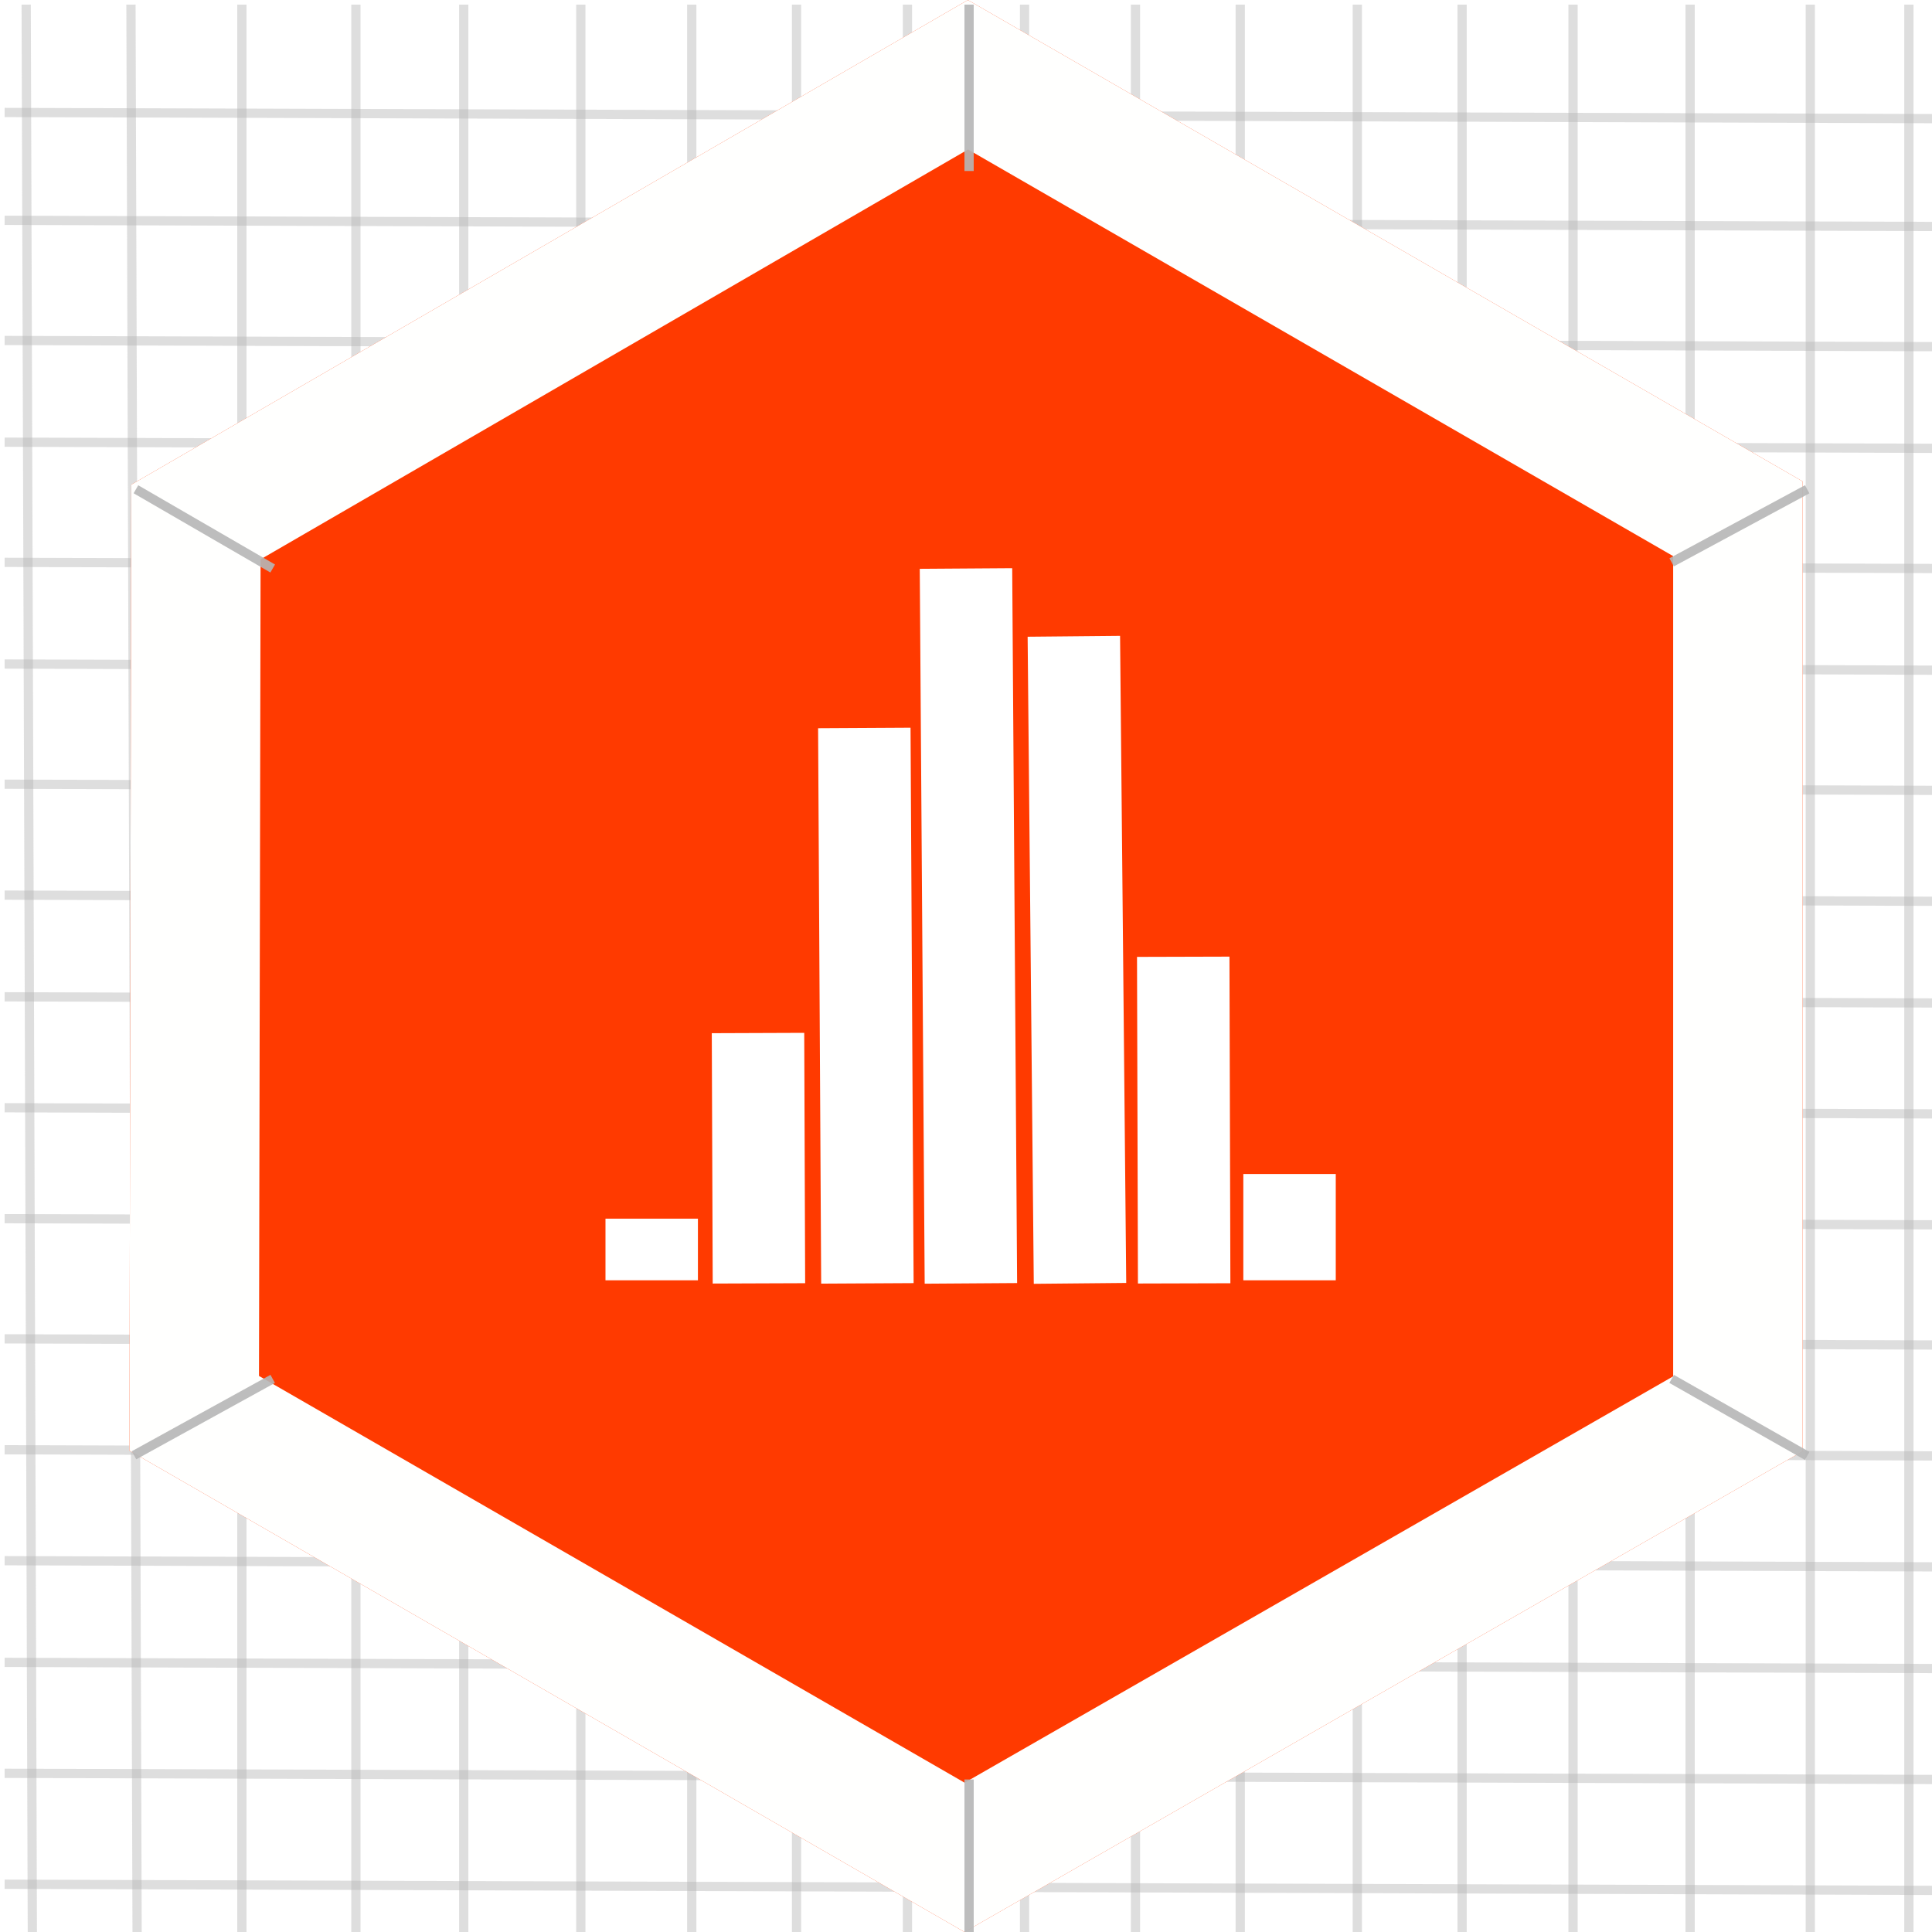
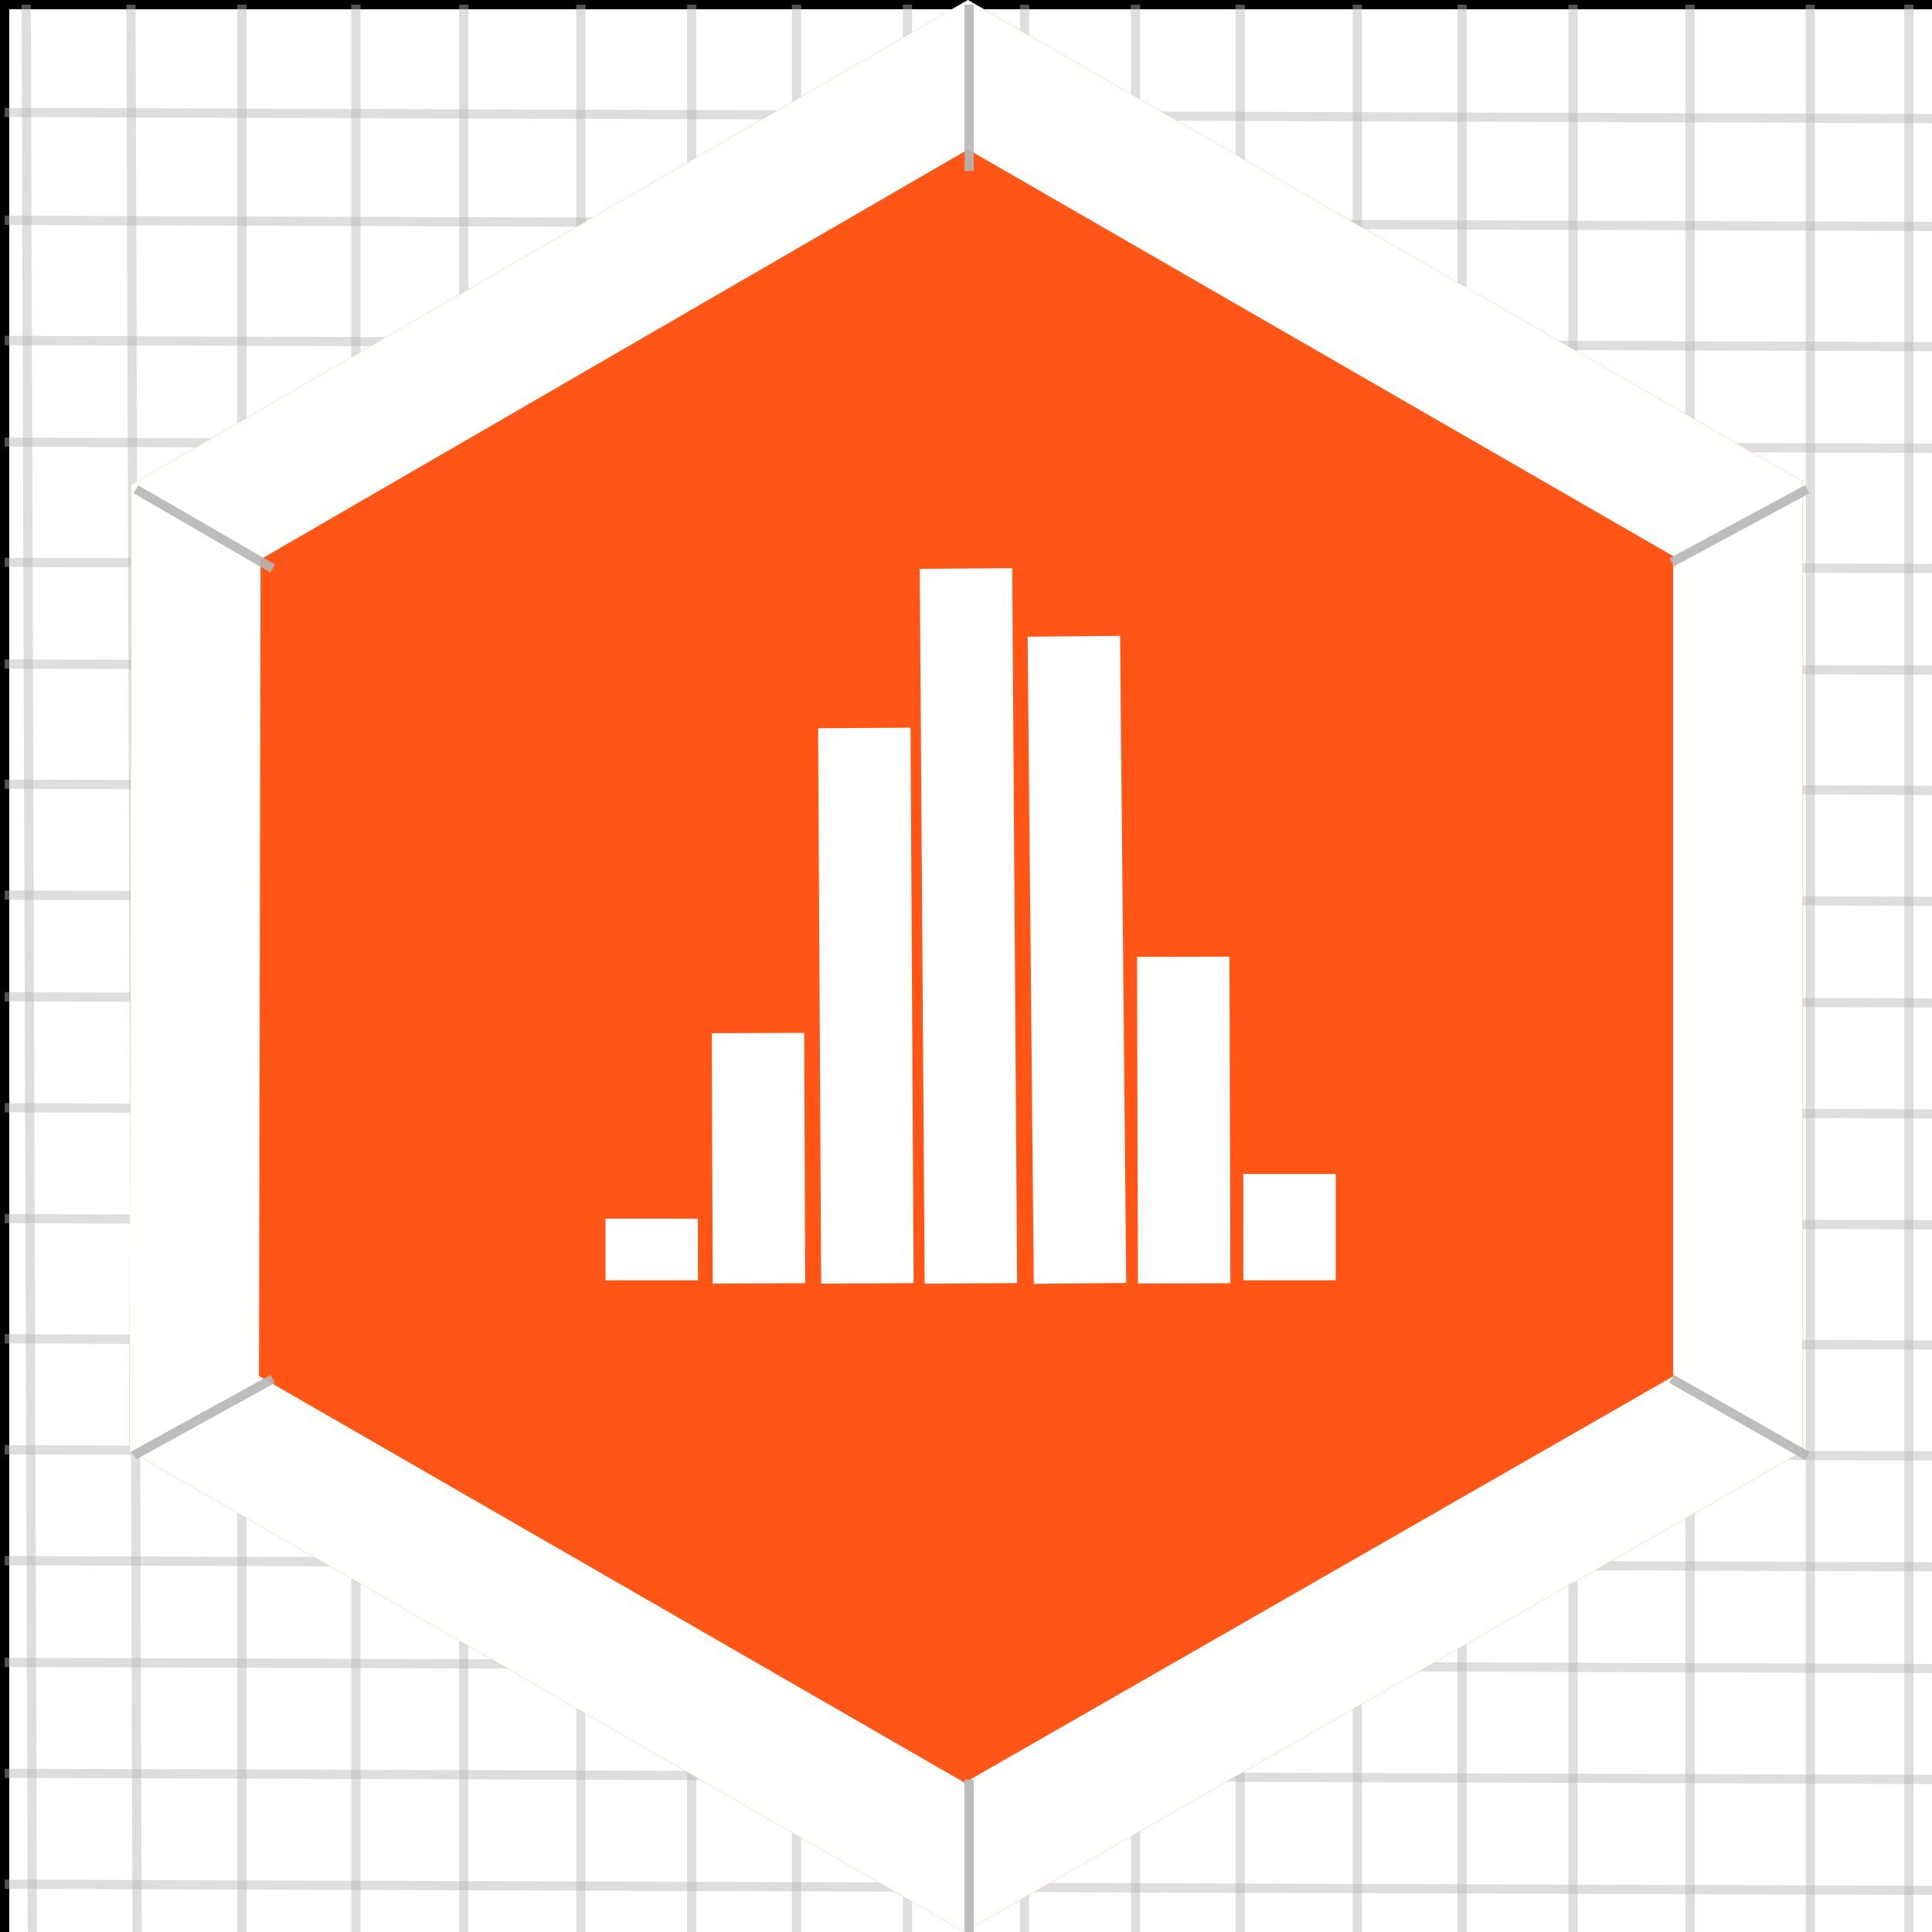
<svg xmlns="http://www.w3.org/2000/svg" version="1.1" x="0" y="0" width="209" height="209" viewBox="0, 0, 209, 209">
  <g id="Background">
-     <rect x="0" y="0" width="209" height="209" fill="#FFFFFF" />
+     <g>
+       <path d="M0.5,0.5 L209.5,0.5 L209.5,209.5 L0.5,209.5 L0.5,0.5 z" fill="#FFFFFF" />
+       <path d="M0.5,0.5 L209.5,0.5 L209.5,209.5 L0.5,209.5 L0.5,0.5 z" fill-opacity="0" stroke="#000000" stroke-width="1" />
+     </g>
  </g>
  <g id="Grid">
    <path d="M14.167,0.5 L14.833,209.5" fill-opacity="0" stroke="#B6B6B6" stroke-width="1" stroke-opacity="0.45" />
    <path d="M26.167,0.5 L26.167,209.5" fill-opacity="0" stroke="#B6B6B6" stroke-width="1" stroke-opacity="0.45" />
    <path d="M38.5,0.5 L38.5,209.5" fill-opacity="0" stroke="#B6B6B6" stroke-width="1" stroke-opacity="0.45" />
    <path d="M50.167,0.5 L50.167,209.5" fill-opacity="0" stroke="#B6B6B6" stroke-width="1" stroke-opacity="0.45" />
    <path d="M62.833,0.5 L62.833,209.5" fill-opacity="0" stroke="#B6B6B6" stroke-width="1" stroke-opacity="0.45" />
    <path d="M74.833,0.5 L74.833,209.5" fill-opacity="0" stroke="#B6B6B6" stroke-width="1" stroke-opacity="0.45" />
    <path d="M86.167,0.5 L86.167,209.5" fill-opacity="0" stroke="#B6B6B6" stroke-width="1" stroke-opacity="0.45" />
    <path d="M98.167,0.5 L98.167,209.5" fill-opacity="0" stroke="#B6B6B6" stroke-width="1" stroke-opacity="0.45" />
    <path d="M110.833,0.5 L110.833,209.5" fill-opacity="0" stroke="#B6B6B6" stroke-width="1" stroke-opacity="0.45" />
    <path d="M122.833,0.5 L122.833,209.5" fill-opacity="0" stroke="#B6B6B6" stroke-width="1" stroke-opacity="0.45" />
    <path d="M134.167,0.5 L134.167,209.5" fill-opacity="0" stroke="#B6B6B6" stroke-width="1" stroke-opacity="0.45" />
    <path d="M146.833,0.5 L146.833,209.5" fill-opacity="0" stroke="#B6B6B6" stroke-width="1" stroke-opacity="0.45" />
    <path d="M158.167,0.5 L158.167,209.5" fill-opacity="0" stroke="#B6B6B6" stroke-width="1" stroke-opacity="0.45" />
    <path d="M170.167,0.5 L170.167,209.5" fill-opacity="0" stroke="#B6B6B6" stroke-width="1" stroke-opacity="0.45" />
    <path d="M182.833,0.5 L182.833,209.5" fill-opacity="0" stroke="#B6B6B6" stroke-width="1" stroke-opacity="0.45" />
    <path d="M195.833,0.5 L195.833,209.5" fill-opacity="0" stroke="#B6B6B6" stroke-width="1" stroke-opacity="0.45" />
    <path d="M206.5,0.5 L206.5,209.5" fill-opacity="0" stroke="#B6B6B6" stroke-width="1" stroke-opacity="0.45" />
    <path d="M0.5,12.167 L209.5,12.833" fill-opacity="0" stroke="#B6B6B6" stroke-width="1" stroke-opacity="0.45" />
    <path d="M0.5,23.833 L209.5,24.5" fill-opacity="0" stroke="#B6B6B6" stroke-width="1" stroke-opacity="0.45" />
    <path d="M0.5,36.833 L209.5,37.5" fill-opacity="0" stroke="#B6B6B6" stroke-width="1" stroke-opacity="0.45" />
    <path d="M0.5,47.833 L209.5,48.5" fill-opacity="0" stroke="#B6B6B6" stroke-width="1" stroke-opacity="0.45" />
    <path d="M0.5,60.833 L209.5,61.5" fill-opacity="0" stroke="#B6B6B6" stroke-width="1" stroke-opacity="0.45" />
    <path d="M0.5,71.833 L209.5,72.5" fill-opacity="0" stroke="#B6B6B6" stroke-width="1" stroke-opacity="0.45" />
    <path d="M0.5,84.833 L209.5,85.5" fill-opacity="0" stroke="#B6B6B6" stroke-width="1" stroke-opacity="0.45" />
    <path d="M0.5,96.833 L209.5,97.5" fill-opacity="0" stroke="#B6B6B6" stroke-width="1" stroke-opacity="0.45" />
    <path d="M0.5,107.833 L209.5,108.5" fill-opacity="0" stroke="#B6B6B6" stroke-width="1" stroke-opacity="0.45" />
    <path d="M0.5,119.833 L209.5,120.5" fill-opacity="0" stroke="#B6B6B6" stroke-width="1" stroke-opacity="0.45" />
    <path d="M0.5,131.833 L209.5,132.5" fill-opacity="0" stroke="#B6B6B6" stroke-width="1" stroke-opacity="0.45" />
    <path d="M0.5,144.833 L209.5,145.5" fill-opacity="0" stroke="#B6B6B6" stroke-width="1" stroke-opacity="0.45" />
    <path d="M0.5,156.833 L209.5,157.5" fill-opacity="0" stroke="#B6B6B6" stroke-width="1" stroke-opacity="0.45" />
    <path d="M0.5,168.833 L209.5,169.5" fill-opacity="0" stroke="#B6B6B6" stroke-width="1" stroke-opacity="0.45" />
    <path d="M0.5,179.833 L209.5,180.5" fill-opacity="0" stroke="#B6B6B6" stroke-width="1" stroke-opacity="0.45" />
    <path d="M0.5,191.833 L209.5,192.5" fill-opacity="0" stroke="#B6B6B6" stroke-width="1" stroke-opacity="0.45" />
    <path d="M0.5,203.833 L209.5,204.5" fill-opacity="0" stroke="#B6B6B6" stroke-width="1" stroke-opacity="0.45" />
    <path d="M2.833,0.5 L3.5,209.5" fill-opacity="0" stroke="#B6B6B6" stroke-width="1" stroke-opacity="0.45" />
  </g>
  <g id="Hexagon">
    <g>
-       <path d="M104.333,209 L14,156.928 L14.204,52.428 L104.704,-0 L195,52.072 L195,157 z" fill="#FF3A00" />
+       <path d="M104.333,209 L14,156.928 L14.204,52.428 L104.704,-0 L195,52.072 L195,157 z" fill="#FF5617" />
      <path d="M104.704,0 L195,52.072 L195,157 L104.333,209 L14,156.928 L14.204,52.428 L104.704,0 z M104.72,16.17 L28.189,60.506 L28.016,148.848 L104.351,192.85 L181,148.89 L181,60.16 L104.72,16.17 z" fill="#FFFFFE" />
    </g>
  </g>
  <g id="Diags" display="none">
    <path d="M14.704,52.928 L195.5,157.5" fill-opacity="0" stroke="#B6B6B6" stroke-width="1" stroke-opacity="0.45" />
    <path d="M14.5,157.428 L195.5,52.928" fill-opacity="0" stroke="#B6B6B6" stroke-width="1" stroke-opacity="0.45" />
    <path d="M104.833,209.5 L105.204,0.5" fill-opacity="0" stroke="#B6B6B6" stroke-width="1" stroke-opacity="0.45" />
  </g>
  <g id="Border_Scores">
    <path d="M29.5,149.167 L14.5,157.428" fill-opacity="0" stroke="#B6B6B6" stroke-width="1" stroke-opacity="0.901" />
    <path d="M14.704,52.928 L29.5,61.5" fill-opacity="0" stroke="#B6B6B6" stroke-width="1" stroke-opacity="0.901" />
    <path d="M104.833,0.5 L104.833,18.5" fill-opacity="0" stroke="#B6B6B6" stroke-width="1" stroke-opacity="0.901" />
    <path d="M180.833,60.833 L195.5,52.928" fill-opacity="0" stroke="#B6B6B6" stroke-width="1" stroke-opacity="0.901" />
    <path d="M180.833,149.167 L195.5,157.5" fill-opacity="0" stroke="#B6B6B6" stroke-width="1" stroke-opacity="0.901" />
    <path d="M104.833,192.5 L104.833,209.5" fill-opacity="0" stroke="#B6B6B6" stroke-width="1" stroke-opacity="0.901" />
  </g>
  <g id="Symbol">
    <path d="M104.498,61.5 L105.03,138.833" fill-opacity="0" stroke="#FFFFFF" stroke-width="10" />
    <path d="M116.167,68.833 L116.833,138.833" fill-opacity="0" stroke="#FFFFFF" stroke-width="10" />
    <path d="M128,103.5 L128.1,138.833" fill-opacity="0" stroke="#FFFFFF" stroke-width="10" />
    <path d="M93.5,78.75 L93.833,138.833" fill-opacity="0" stroke="#FFFFFF" stroke-width="10" />
    <path d="M82,111.75 L82.1,138.833" fill-opacity="0" stroke="#FFFFFF" stroke-width="10" />
    <path d="M139.5,127 L139.5,138.5" fill-opacity="0" stroke="#FFFFFF" stroke-width="10" />
    <path d="M70.5,131.833 L70.5,138.5" fill-opacity="0" stroke="#FFFFFF" stroke-width="10" />
  </g>
</svg>
